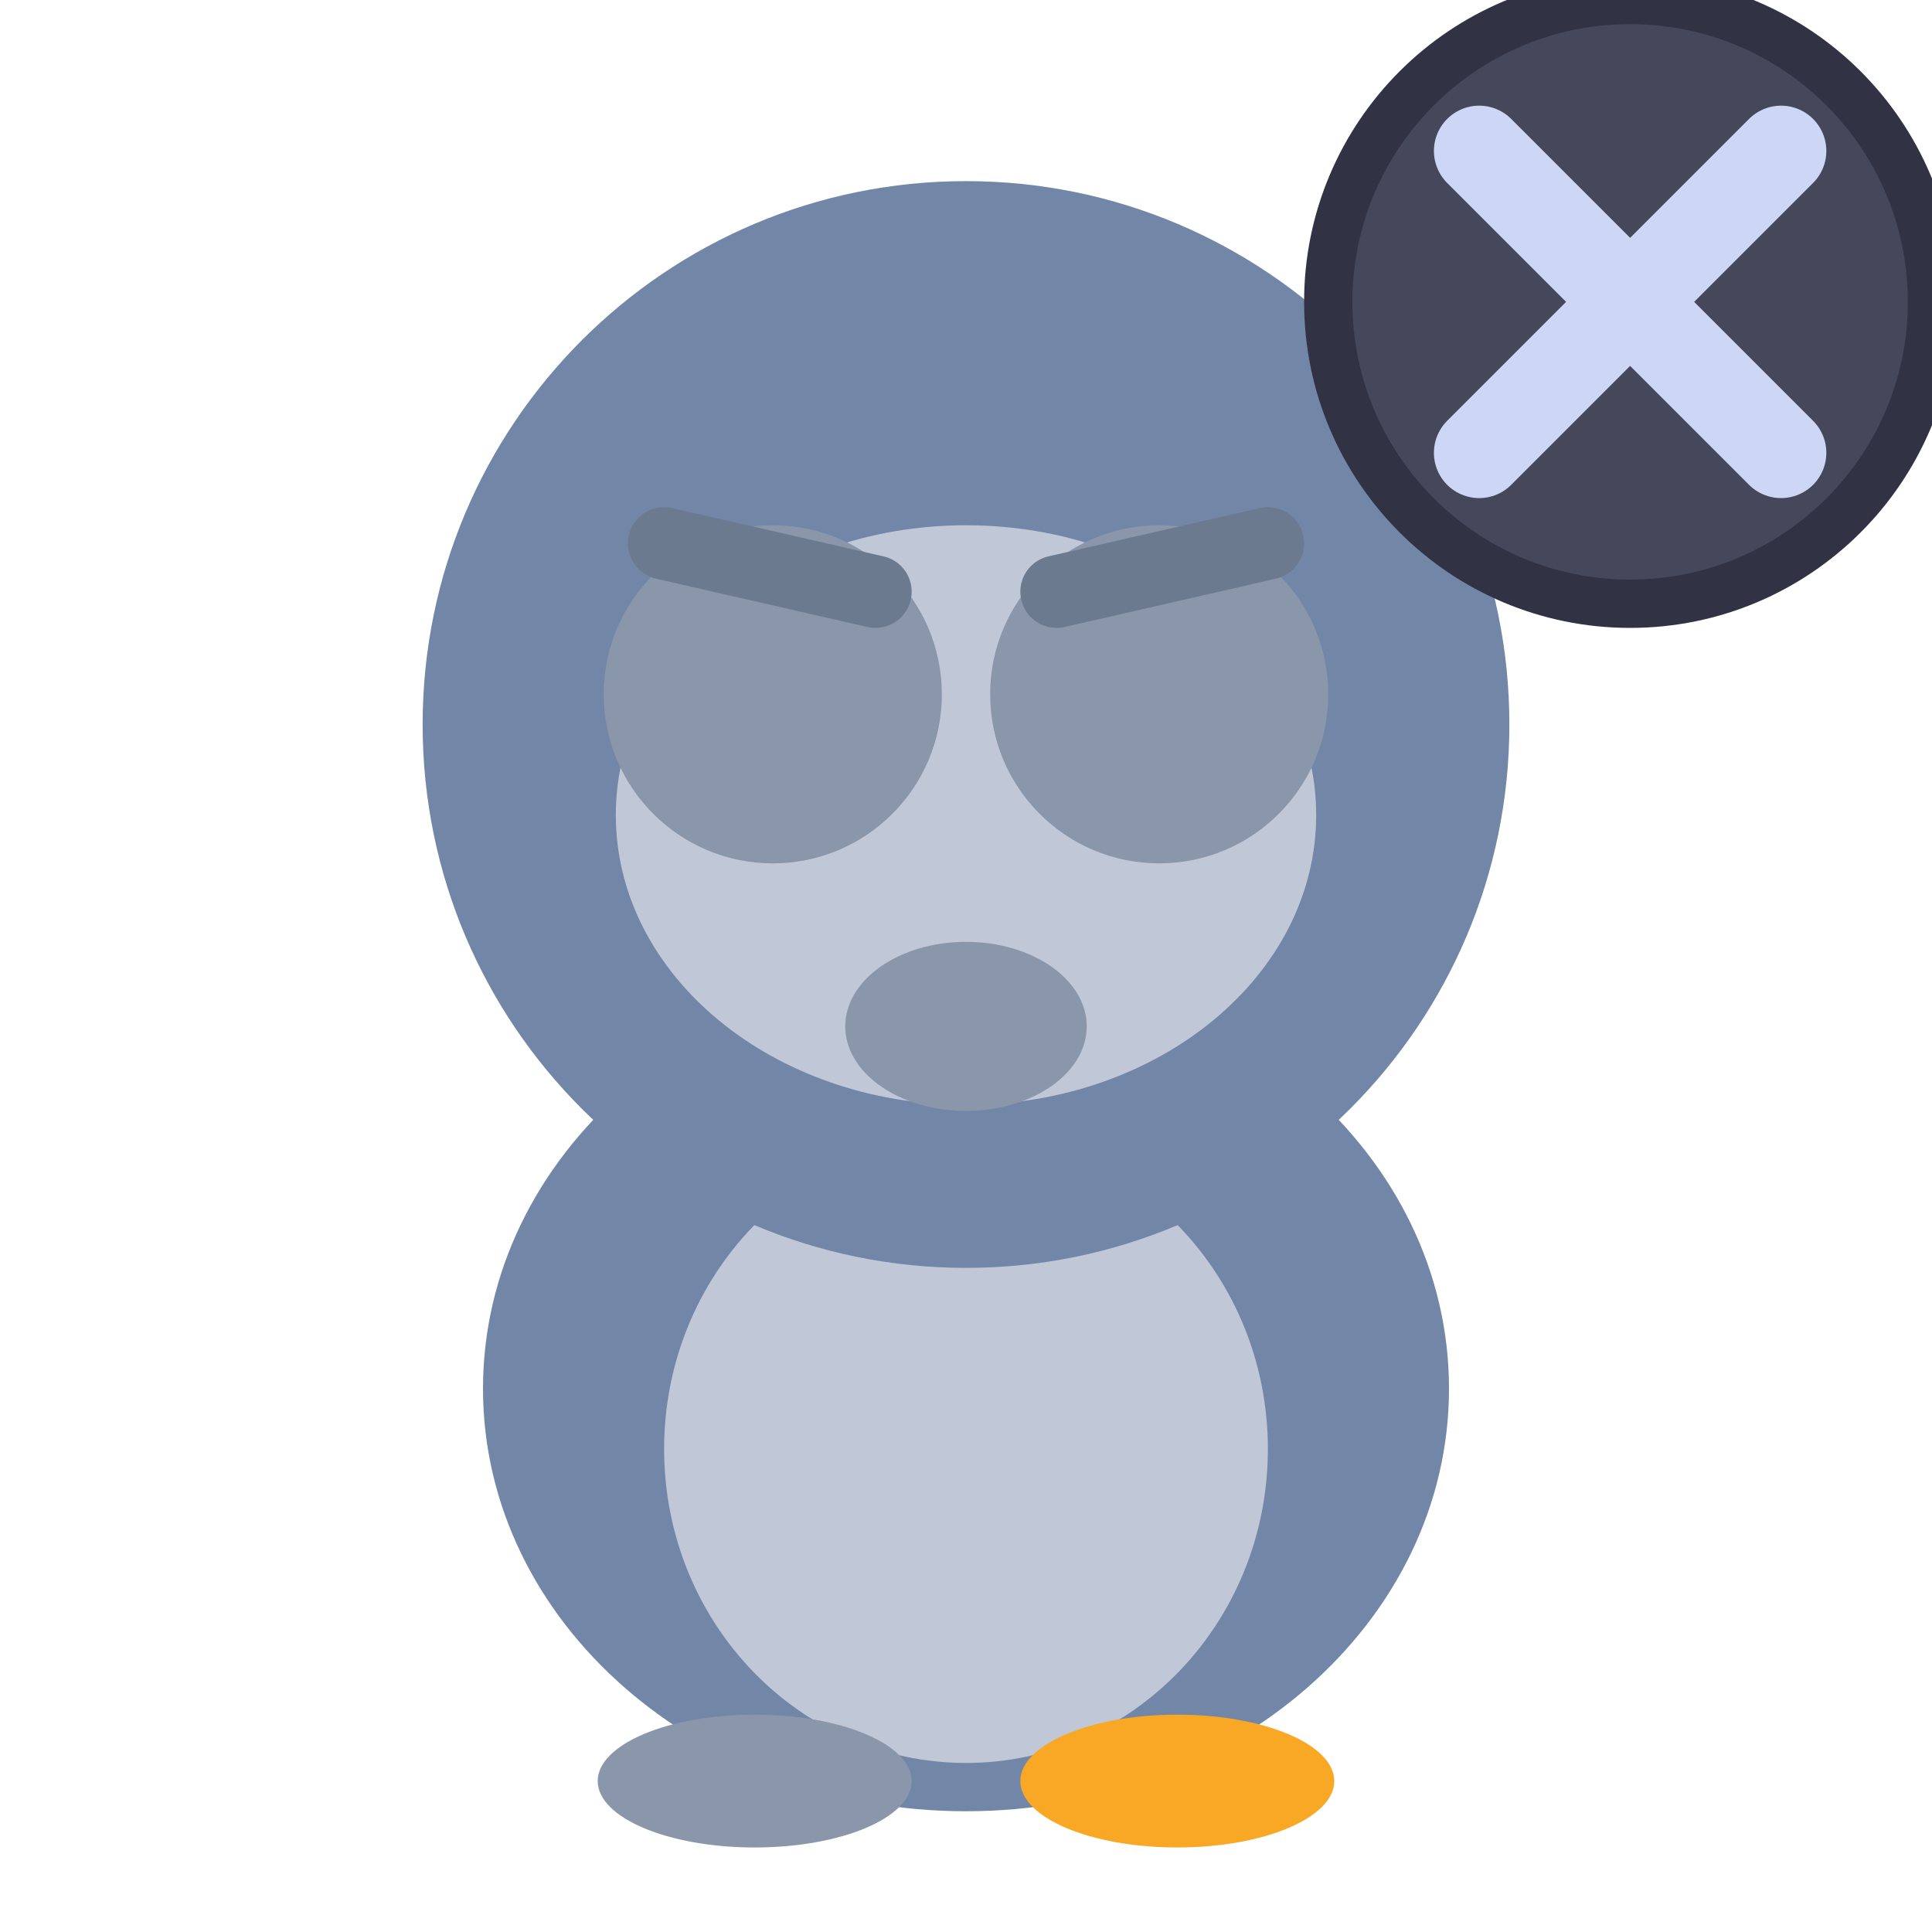
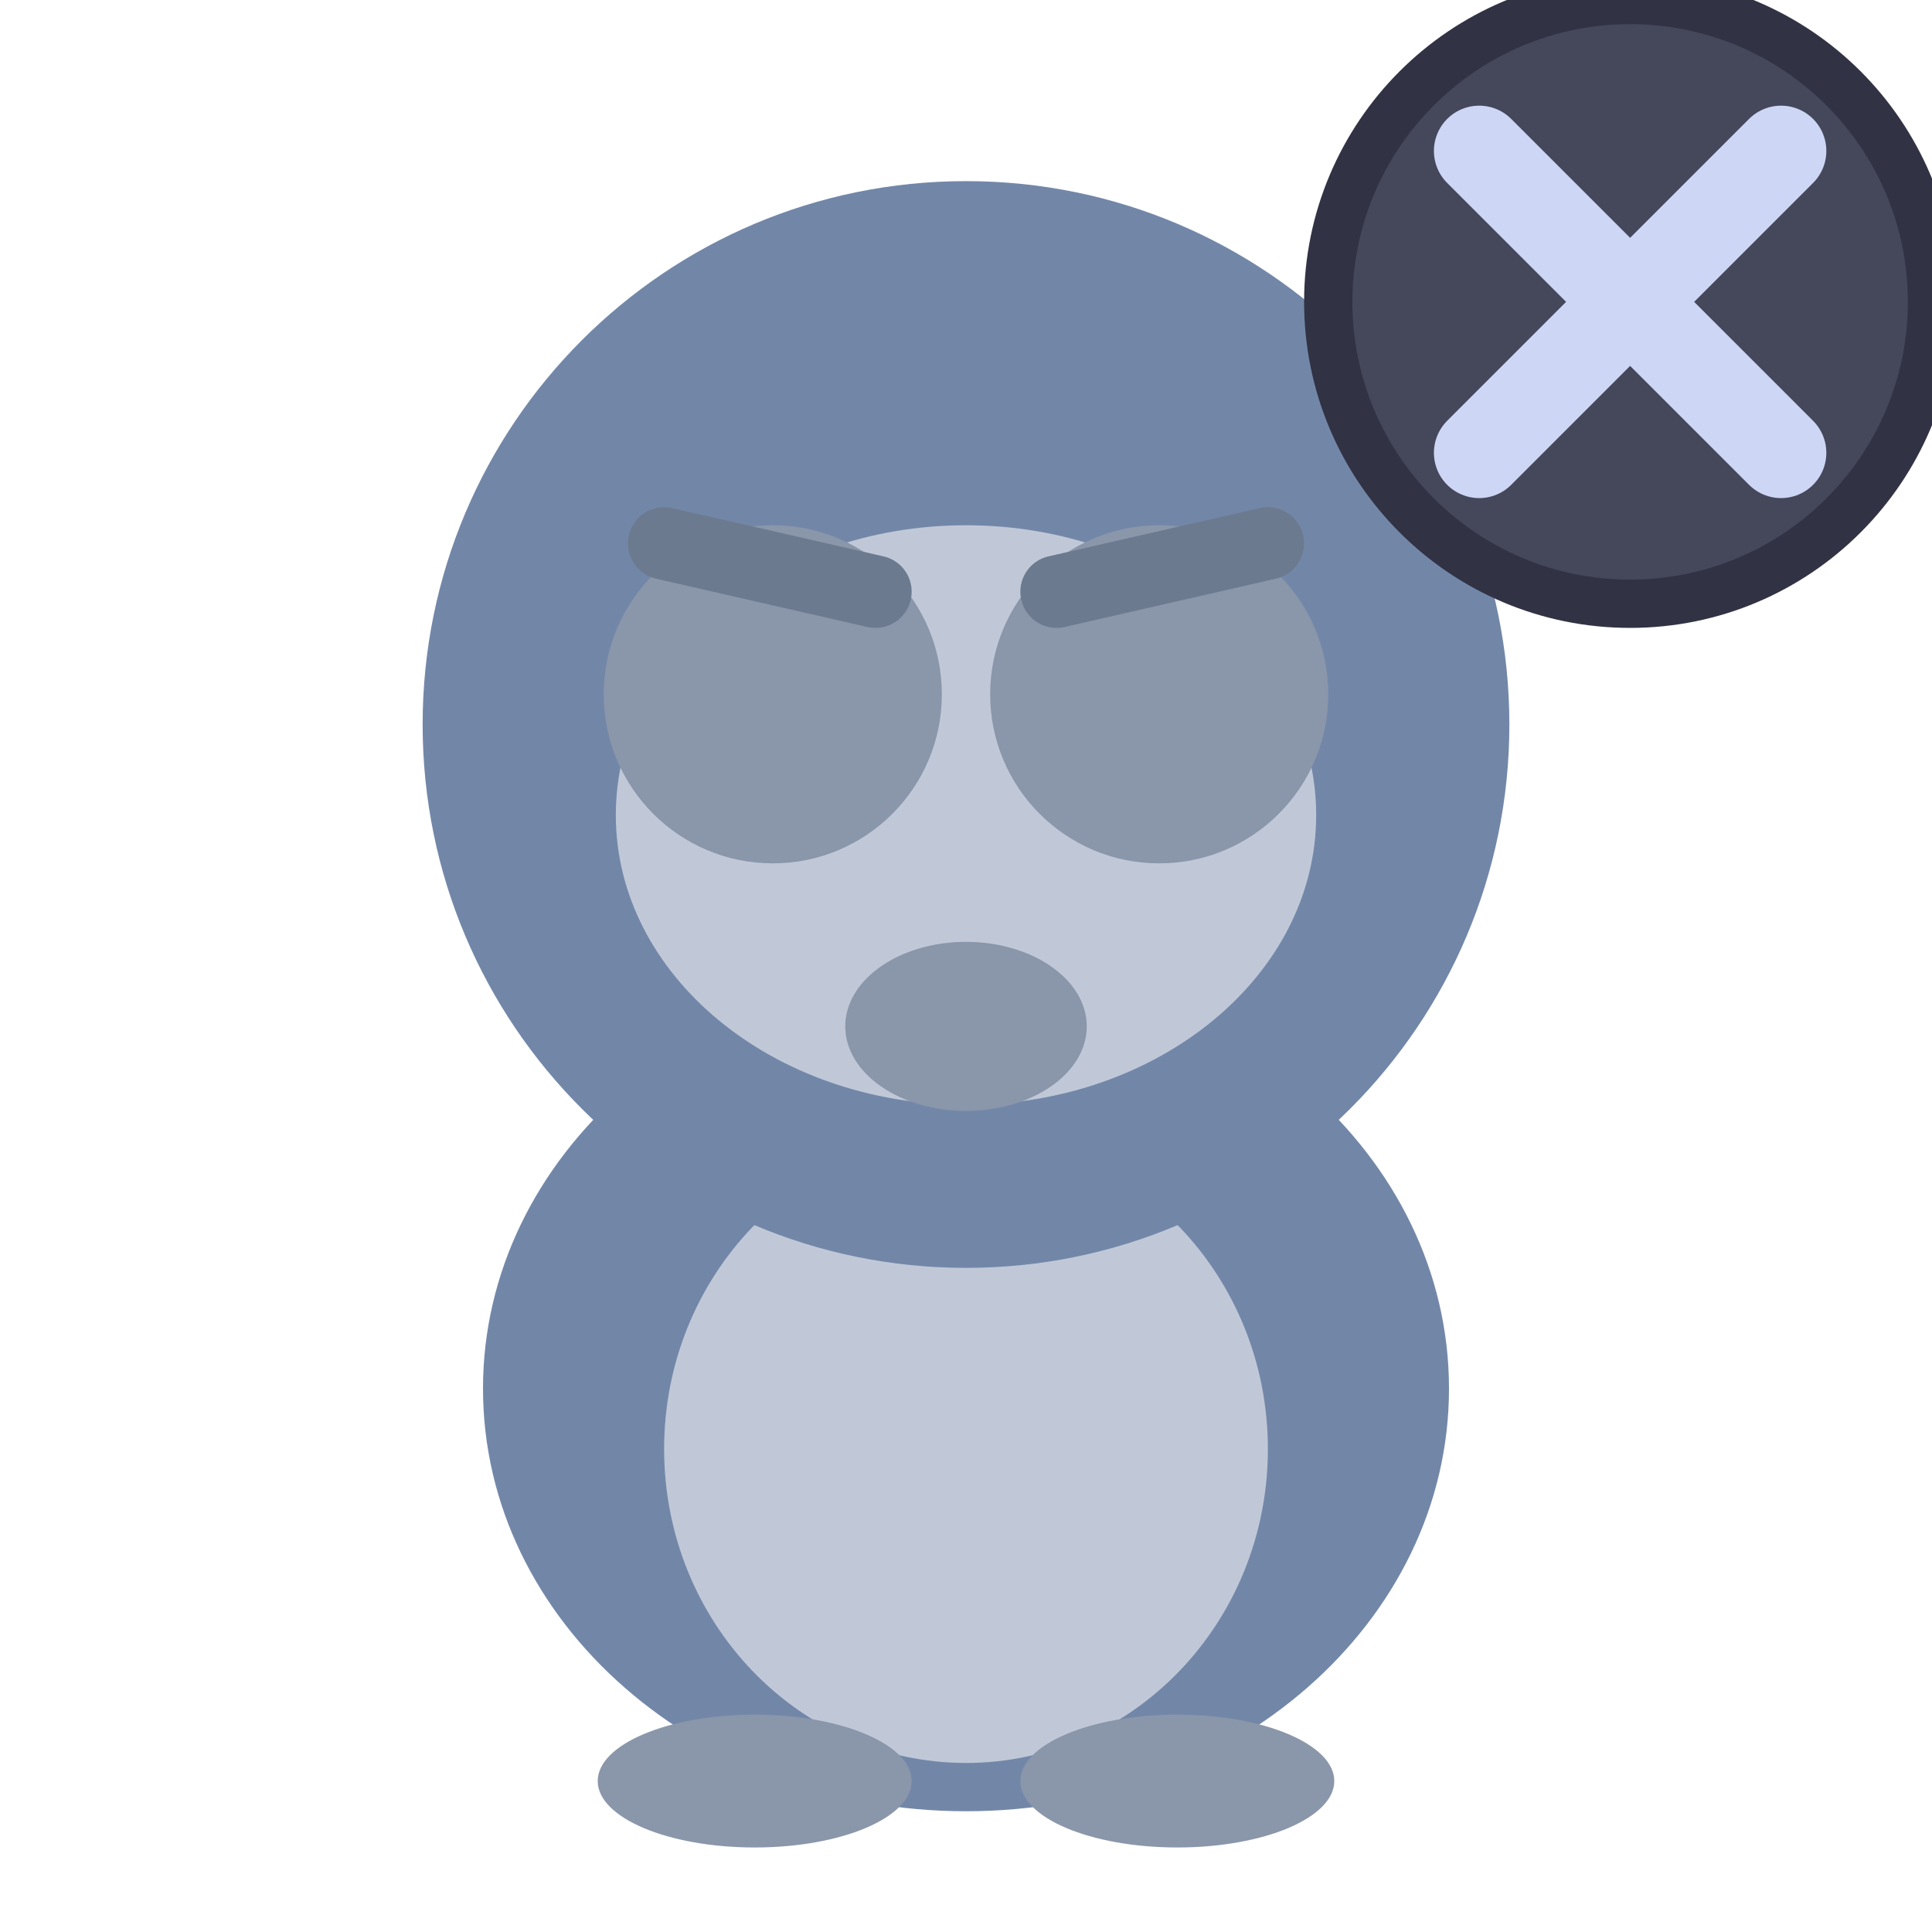
<svg xmlns="http://www.w3.org/2000/svg" viewBox="0 0 32 32">
  <ellipse cx="16" cy="23" rx="8" ry="7" fill="#7287a8" />
  <ellipse cx="16" cy="24" rx="5" ry="5.2" fill="#c0c8d8" />
  <circle cx="16" cy="12" r="9" fill="#7287a8" />
  <ellipse cx="16" cy="13.5" rx="5.8" ry="4.8" fill="#c0c8d8" />
  <circle cx="12.8" cy="11.5" r="2.8" fill="#8a96aa" />
  <circle cx="19.2" cy="11.5" r="2.8" fill="#8a96aa" />
  <line x1="11" y1="9" x2="14.5" y2="9.8" stroke="#6c7a8f" stroke-width="1.2" stroke-linecap="round" />
  <line x1="17.5" y1="9.8" x2="21" y2="9" stroke="#6c7a8f" stroke-width="1.2" stroke-linecap="round" />
  <ellipse cx="16" cy="17" rx="2" ry="1.4" fill="#8a96aa" />
  <ellipse cx="12.5" cy="29.5" rx="2.6" ry="1.1" fill="#8a96aa" />
-   <ellipse cx="19.5" cy="29.5" rx="2.6" ry="1.1" fill="#f9a825" />
+   <ellipse cx="19.5" cy="29.5" rx="2.6" ry="1.1" fill="#8a96aa" />
  <circle cx="27" cy="5" r="5" fill="#45475a" stroke="#313244" stroke-width="0.8" />
  <line x1="24.5" y1="2.5" x2="29.5" y2="7.5" stroke="#cdd6f4" stroke-width="1.5" stroke-linecap="round" />
  <line x1="29.5" y1="2.5" x2="24.5" y2="7.5" stroke="#cdd6f4" stroke-width="1.5" stroke-linecap="round" />
</svg>
